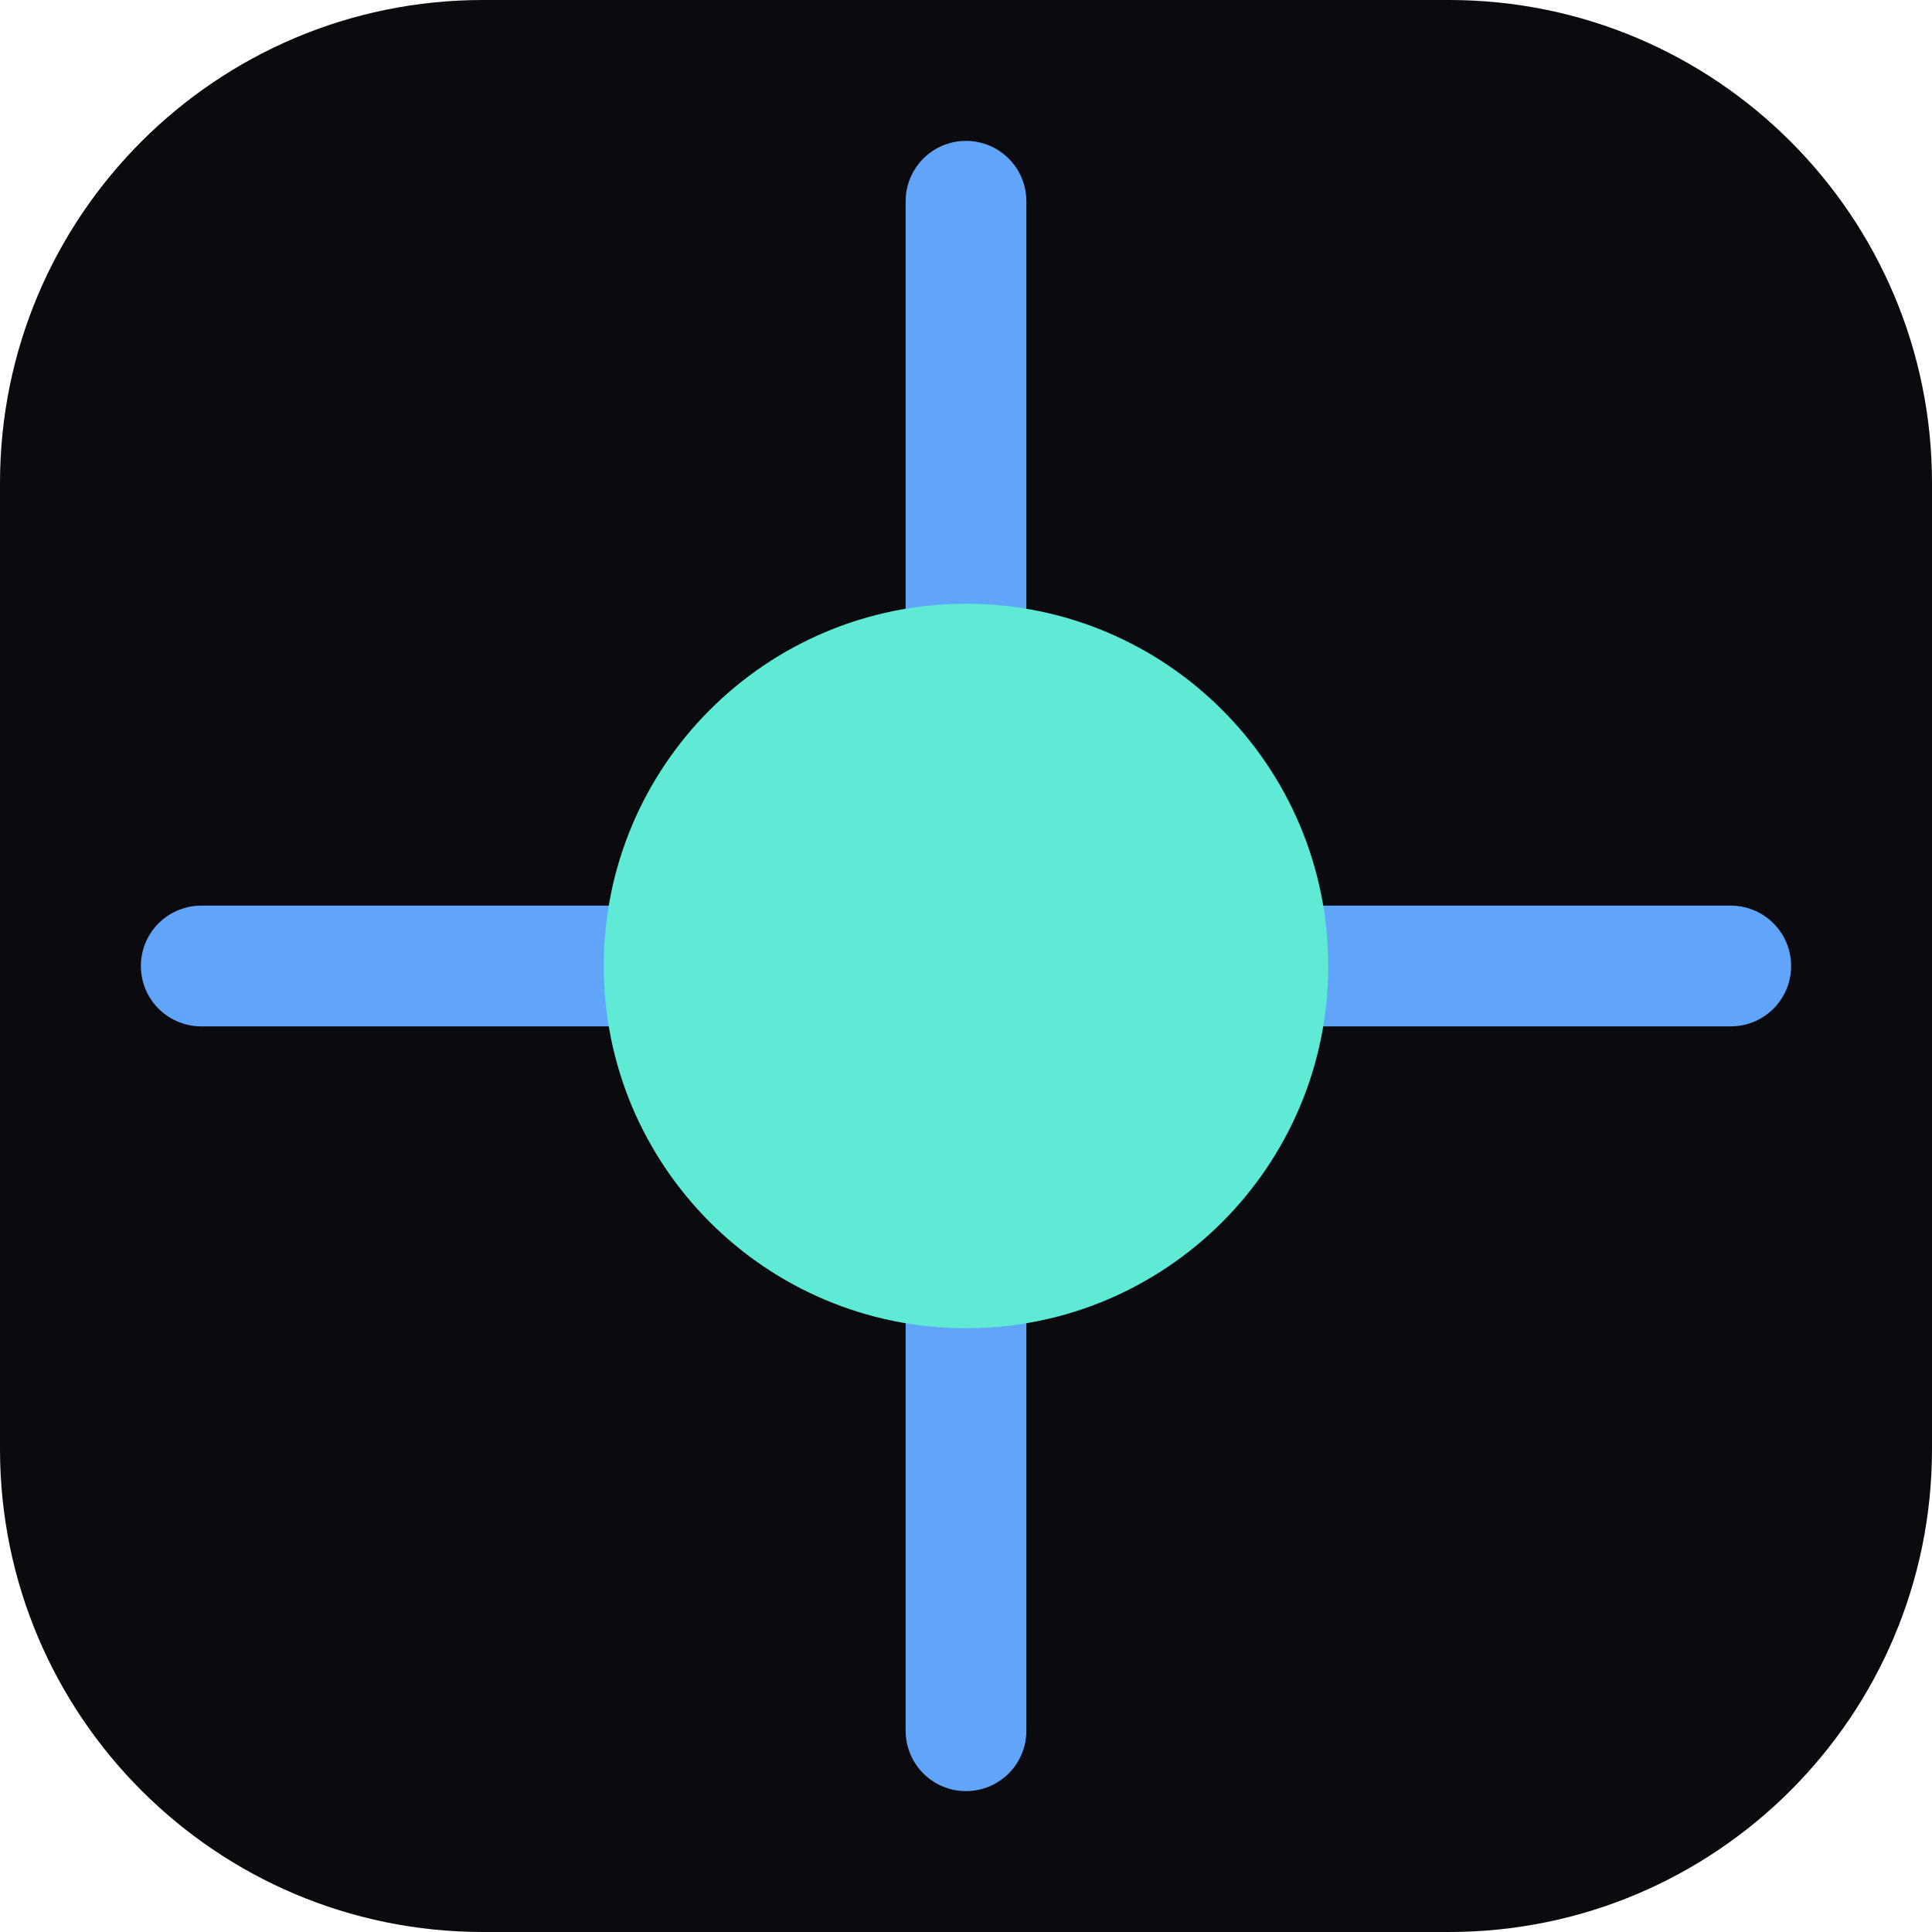
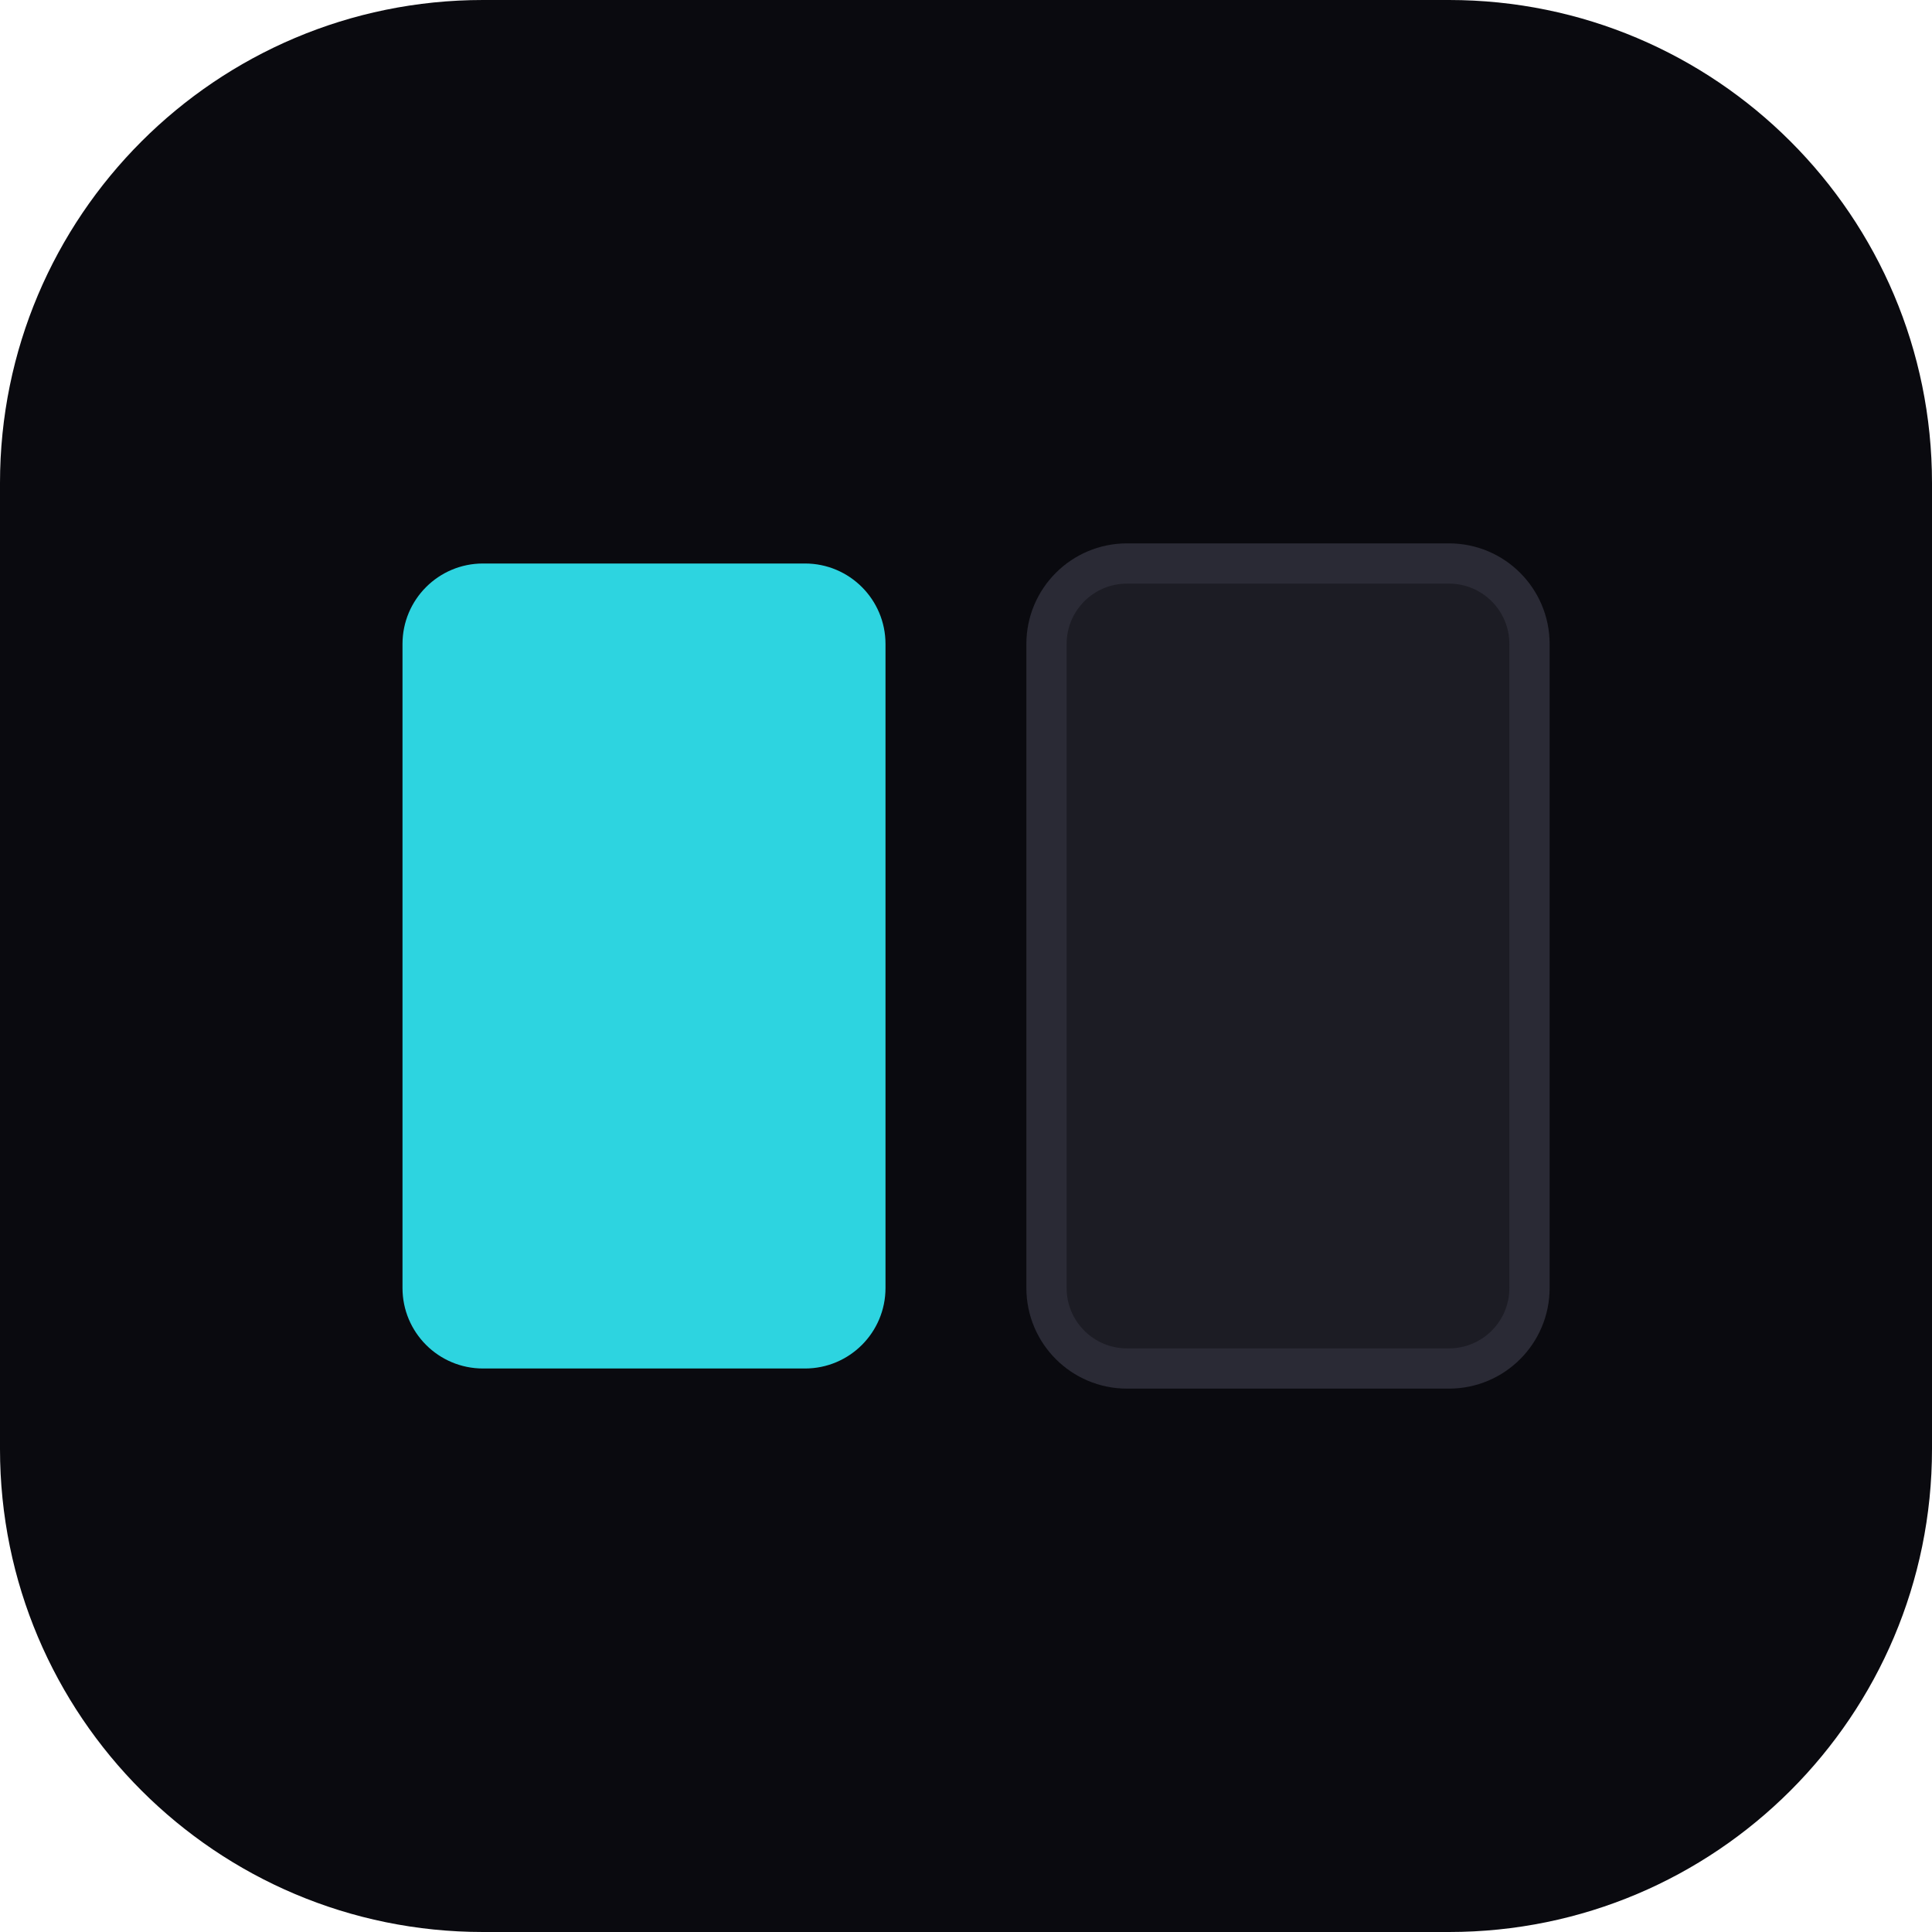
<svg xmlns="http://www.w3.org/2000/svg" viewBox="0 0 48 48">
  <rect width="48" height="48" rx="12" fill="#0a0a0f" />
-   <g stroke="#60a5fa" stroke-width="3" stroke-linecap="round">
-     <path d="M24 5 L24 16" />
-     <path d="M24 32 L24 43" />
-     <path d="M5 24 L16 24" />
-     <path d="M32 24 L43 24" />
-   </g>
-   <circle cx="24" cy="24" r="9" fill="#5eead4" />
+   <rect x="10" y="14" width="12" height="20" rx="2" fill="#2dd4e0" />
+   <rect x="26" y="14" width="12" height="20" rx="2" fill="#1c1c24" stroke="#2a2a35" stroke-width="1" />
</svg>
